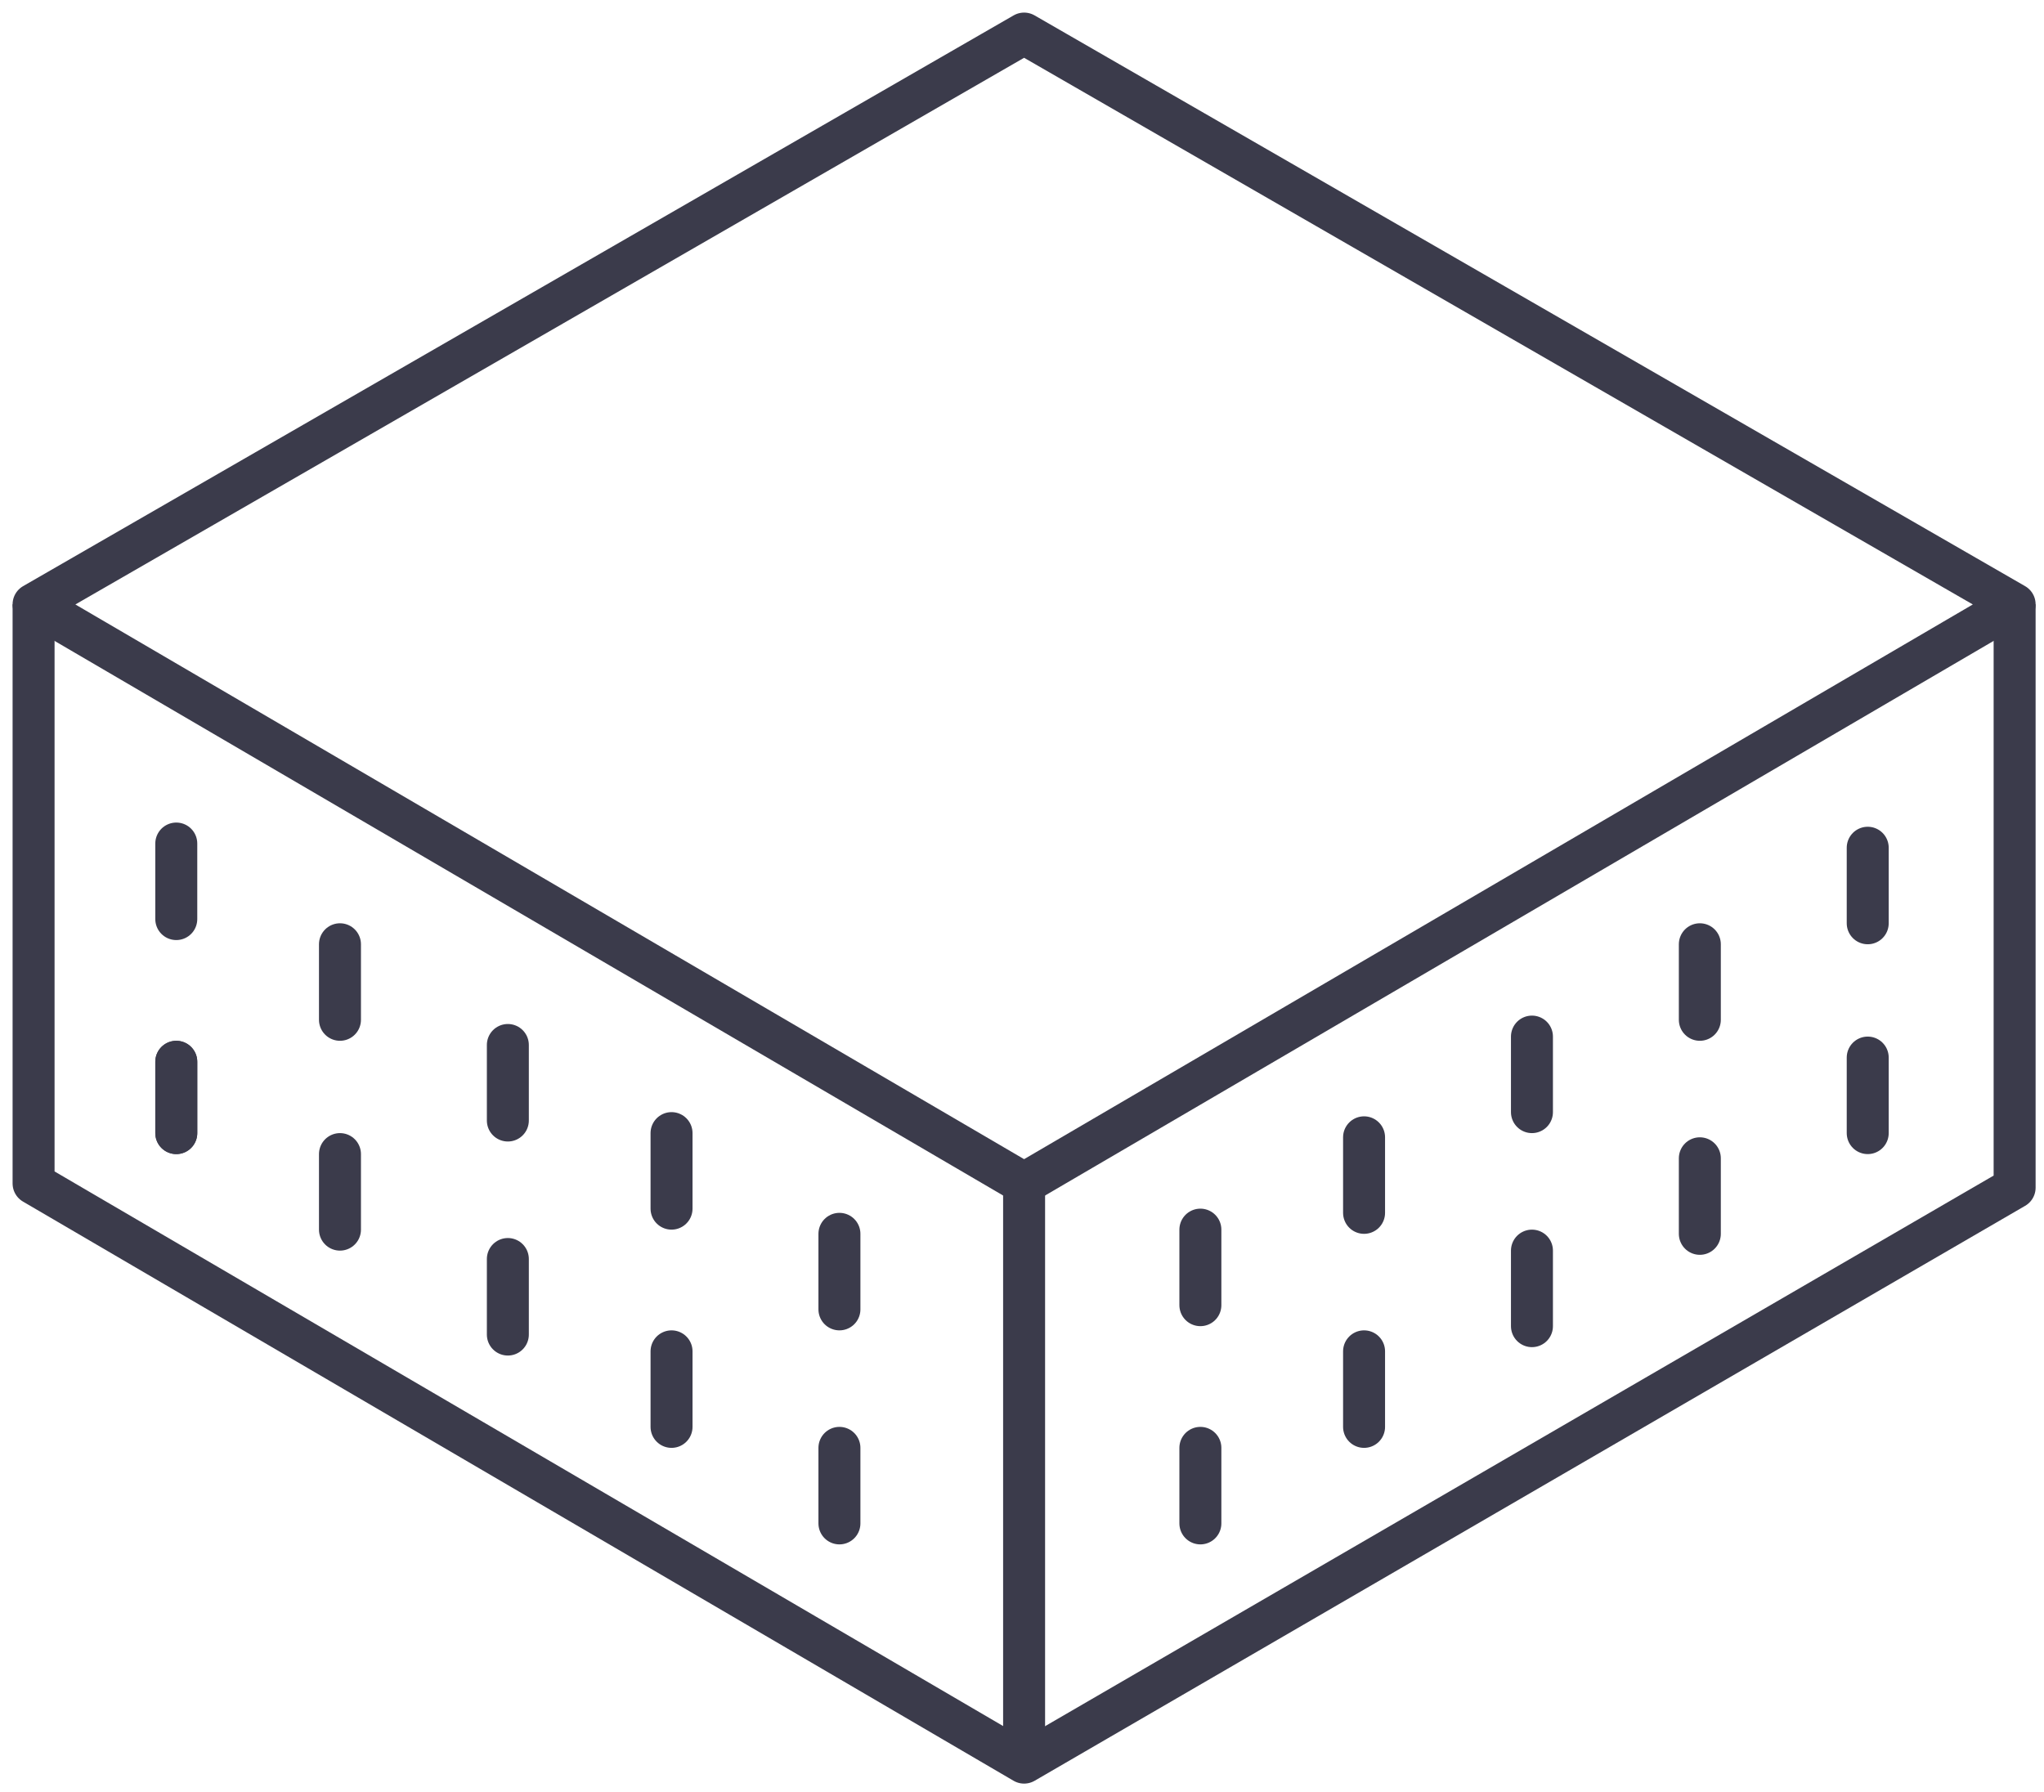
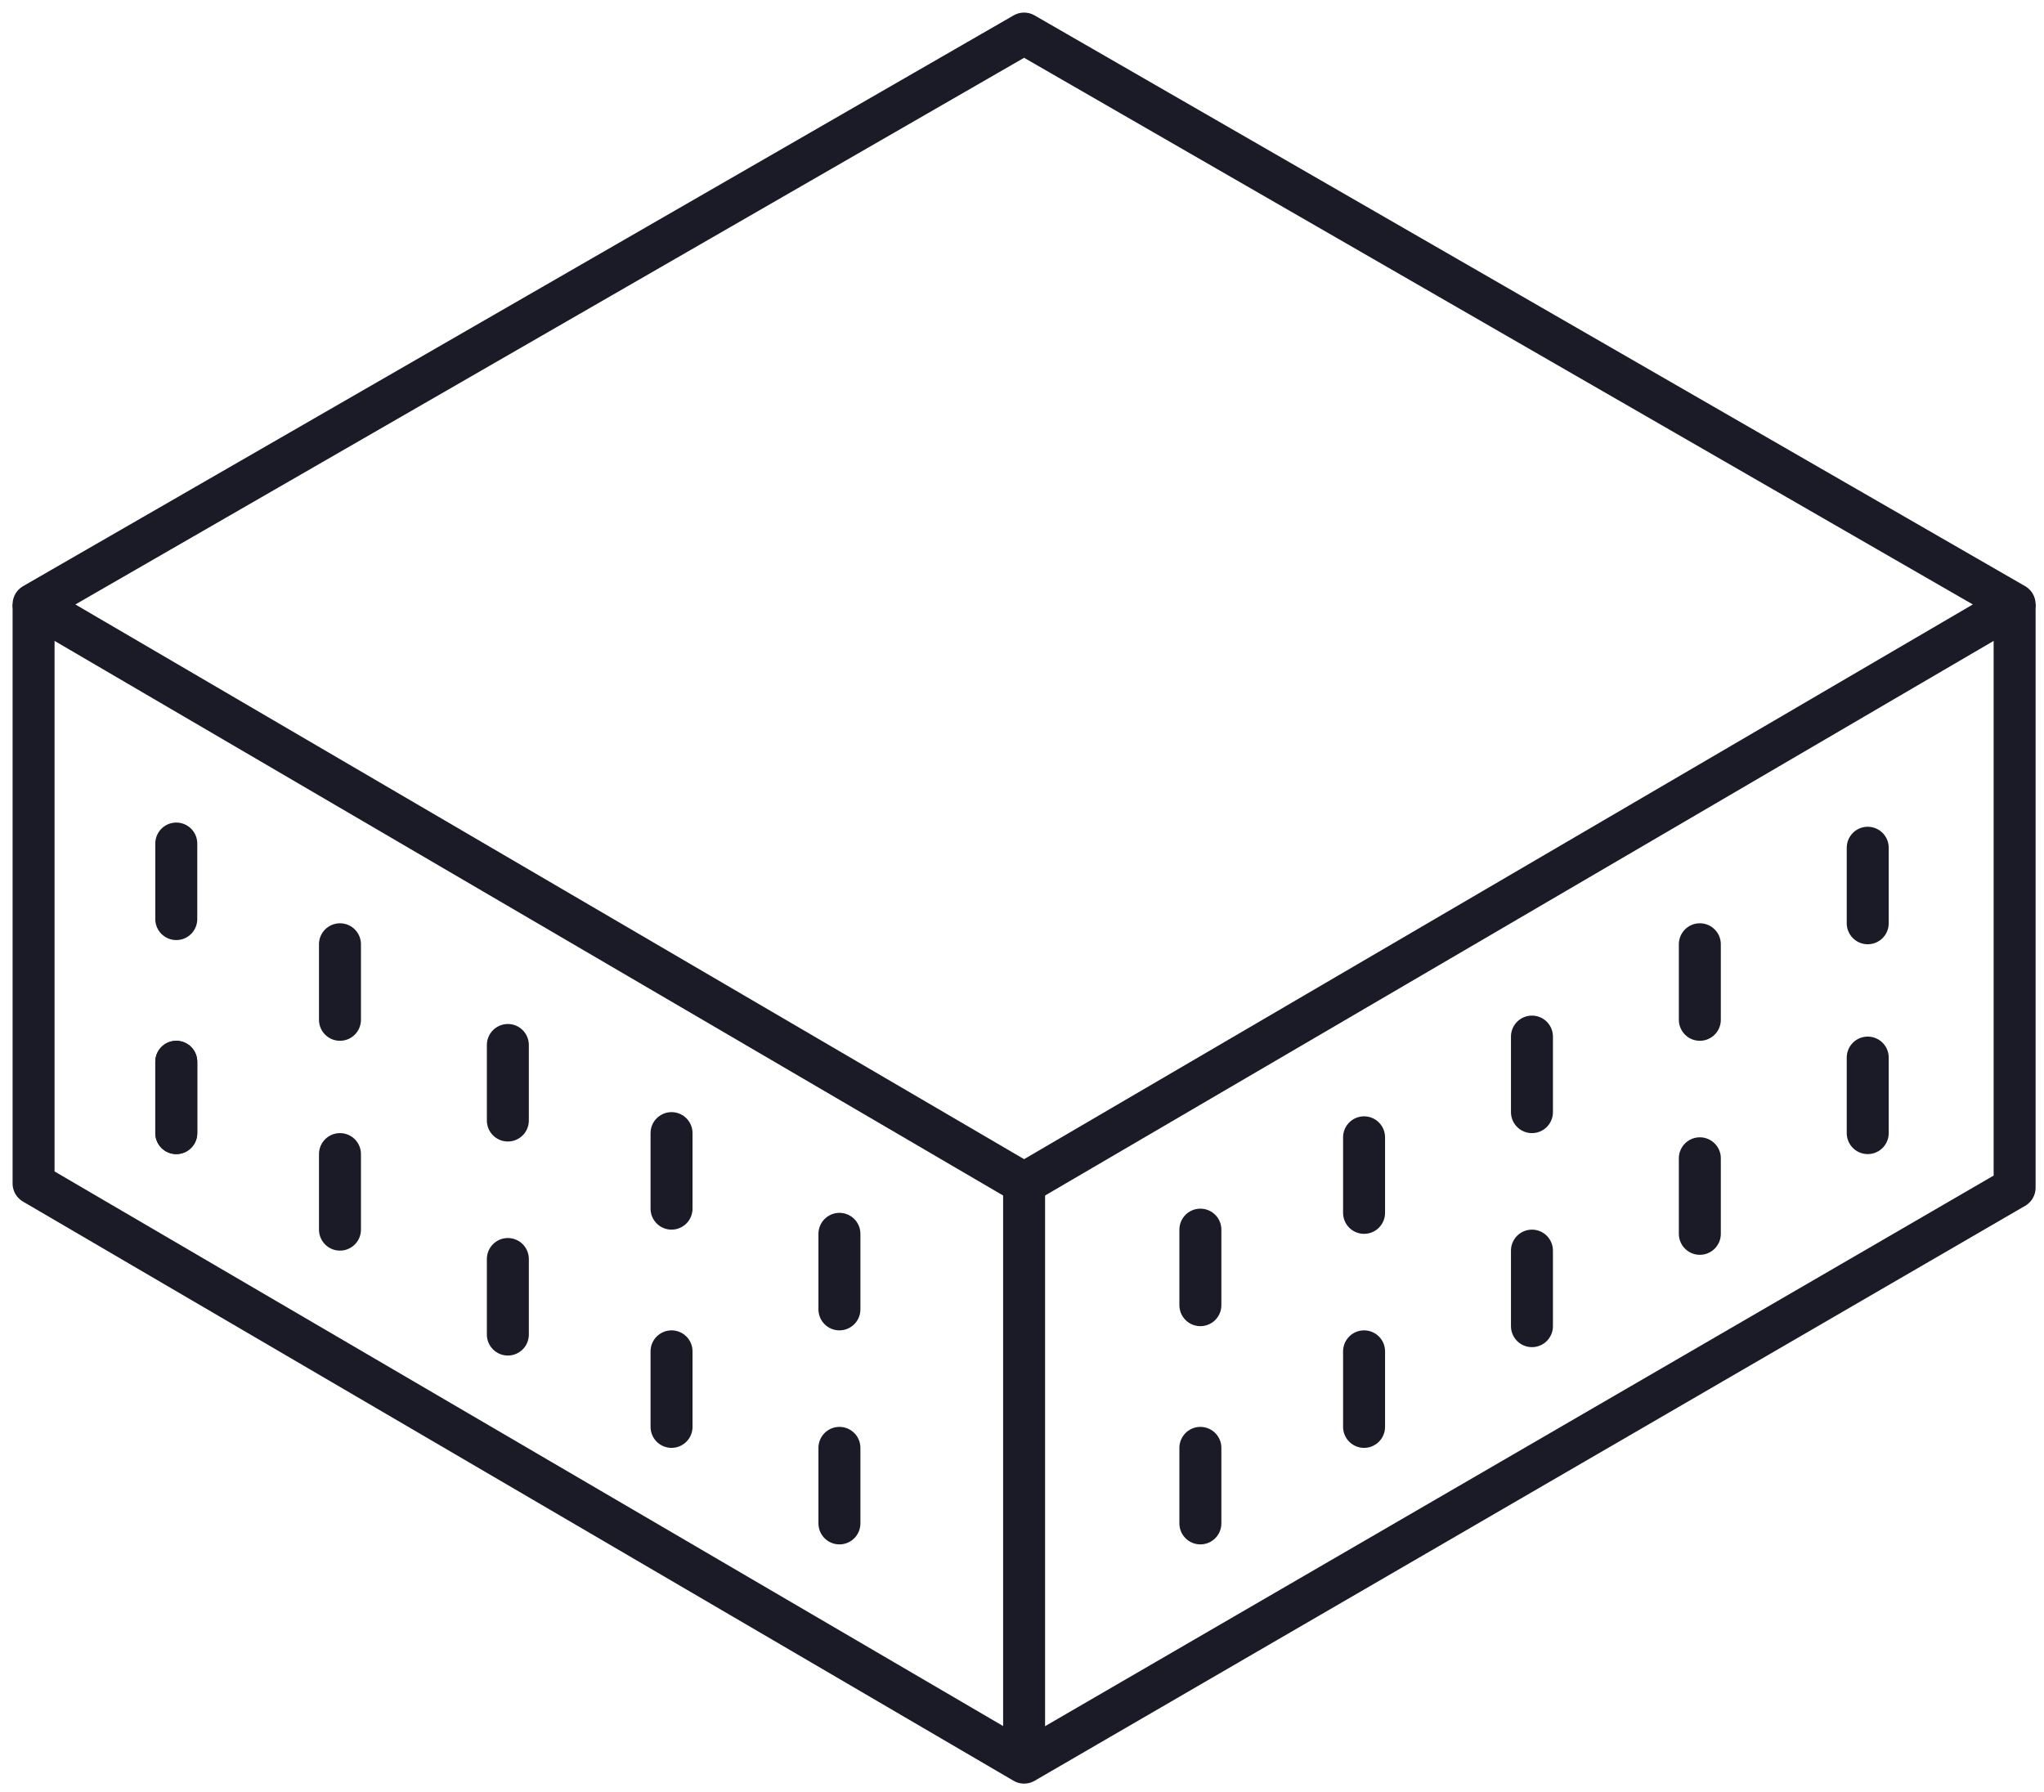
<svg xmlns="http://www.w3.org/2000/svg" version="1.1" id="Layer_1" x="0px" y="0px" viewBox="0 0 48.7 42.7" style="enable-background:new 0 0 48.7 42.7;" xml:space="preserve">
  <style type="text/css">
- 	.st0{fill:none;stroke:#3B3B4B;stroke-linejoin:round;}
- 	.st1{fill:none;stroke:#3B3B4B;stroke-linecap:round;stroke-linejoin:round;}
+ 	.st0{fill:none;stroke:#1A1B27;stroke-linejoin:round;}
+ 	.st1{fill:none;stroke:#1A1B27;stroke-linecap:round;stroke-linejoin:round;}
</style>
  <g>
    <path class="st0" d="M0.8,14.4v13.8L24.4,42L48,28.3V14.4" />
    <path class="st0" d="M48,14.4L24.4,0.8L0.8,14.4l23.6,13.8L48,14.4z" />
    <path class="st0" d="M24.4,28.3V42" />
    <path class="st1" d="M4.2,25.3V27" />
    <path class="st1" d="M8.1,27.5v1.8" />
    <path class="st1" d="M12.1,30v1.8" />
    <path class="st1" d="M16,32.2V34" />
    <path class="st1" d="M20,34.5v1.8" />
    <path class="st1" d="M4.2,25.3V27" />
    <path class="st1" d="M4.2,20.1v1.8" />
    <path class="st1" d="M8.1,22.5v1.8" />
    <path class="st1" d="M12.1,24.9v1.8" />
    <path class="st1" d="M16,27v1.8" />
    <path class="st1" d="M20,29.4v1.8" />
    <path class="st1" d="M28.6,31.1v-1.8" />
    <path class="st1" d="M32.5,28.9v-1.8" />
    <path class="st1" d="M36.5,26.5v-1.8" />
    <path class="st1" d="M40.5,24.3v-1.8" />
    <path class="st1" d="M44.5,22v-1.8" />
    <path class="st1" d="M28.6,36.3v-1.8" />
    <path class="st1" d="M32.5,34v-1.8" />
    <path class="st1" d="M36.5,31.6v-1.8" />
    <path class="st1" d="M40.5,29.4v-1.8" />
    <path class="st1" d="M44.5,27v-1.8" />
  </g>
</svg>
